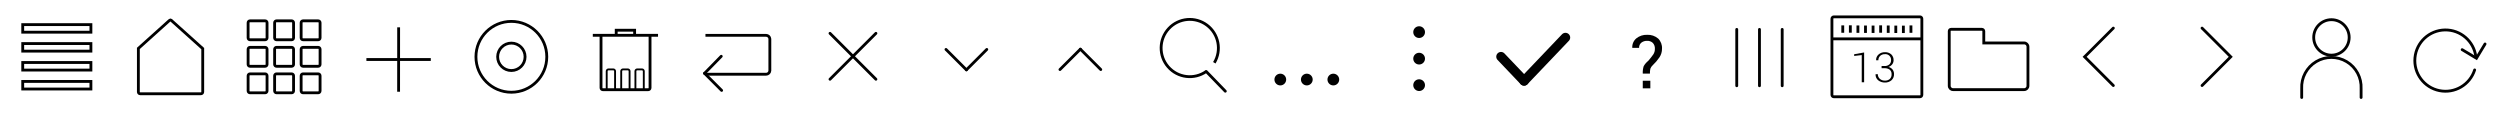
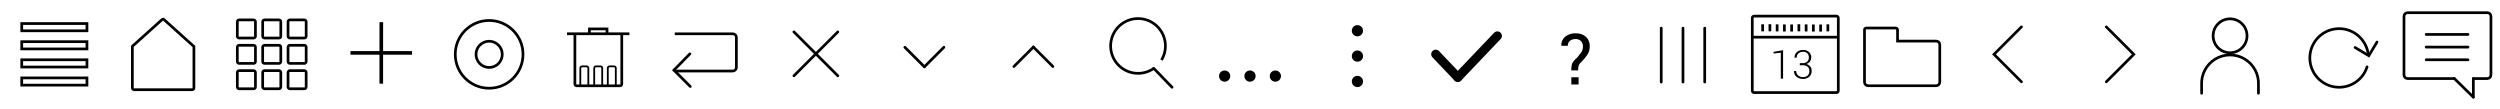
- <svg xmlns="http://www.w3.org/2000/svg" viewBox="0 0 660 30">
+ <svg xmlns="http://www.w3.org/2000/svg" viewBox="0 0 690 30">
  <defs>
-     <style>.a,.b,.c,.d{fill:none;stroke:#000;stroke-miterlimit:10;}.a,.c{stroke-linecap:round;}.a,.b{stroke-width:0.75px;}.c{stroke-width:2.5px;}.d{stroke-width:0.5px;}</style>
+     <style>.a,.b,.c,.d,.e{fill:none;stroke:#000;stroke-miterlimit:10;}.a,.c{stroke-linecap:round;}.a,.b{stroke-width:0.75px;}.c{stroke-width:2.5px;}.d{stroke-width:0.5px;}</style>
  </defs>
  <circle class="a" cx="615.5" cy="9.88" r="4.68" />
  <path class="a" d="M607.65,25.74s0-2.3,0-2.33a7.85,7.85,0,1,1,15.68,0s0,2.29,0,2.33" />
  <rect class="b" x="483.63" y="4.45" width="23.74" height="21.1" rx="0.5" ry="0.5" />
  <line class="b" x1="483.76" y1="10.26" x2="507.18" y2="10.26" />
  <line class="b" x1="486.49" y1="6.7" x2="486.49" y2="8.65" />
  <line class="b" x1="488.49" y1="6.68" x2="488.49" y2="8.63" />
  <line class="b" x1="490.49" y1="6.72" x2="490.49" y2="8.67" />
  <line class="b" x1="492.49" y1="6.74" x2="492.49" y2="8.69" />
  <line class="b" x1="494.49" y1="6.75" x2="494.49" y2="8.7" />
  <line class="b" x1="496.49" y1="6.69" x2="496.49" y2="8.64" />
  <line class="b" x1="498.49" y1="6.73" x2="498.49" y2="8.68" />
  <line class="b" x1="500.49" y1="6.76" x2="500.49" y2="8.71" />
  <line class="b" x1="502.49" y1="6.77" x2="502.49" y2="8.72" />
  <line class="b" x1="504.49" y1="6.71" x2="504.49" y2="8.66" />
  <path d="M492.14,21.72H491.5V14.54l-2,.23V14.32l2.63-.47v7.88Z" />
  <path d="M496.76,17.43h0.75A1.78,1.78,0,0,0,498.8,17a1.46,1.46,0,0,0,.44-1.1,1.48,1.48,0,0,0-1.64-1.6,1.75,1.75,0,0,0-1.23.44,1.52,1.52,0,0,0-.48,1.17h-0.6v0a1.89,1.89,0,0,1,.64-1.52,2.4,2.4,0,0,1,1.69-.61,2.35,2.35,0,0,1,1.67.57,2.07,2.07,0,0,1,.62,1.6,1.77,1.77,0,0,1-.34,1,2,2,0,0,1-1,.72,2,2,0,0,1,1.09.71,1.94,1.94,0,0,1,.36,1.17,2.07,2.07,0,0,1-.67,1.64,2.52,2.52,0,0,1-1.73.6,2.75,2.75,0,0,1-1.76-.58,1.89,1.89,0,0,1-.71-1.62v0h0.6a1.57,1.57,0,0,0,.52,1.22,1.92,1.92,0,0,0,1.34.47,1.84,1.84,0,0,0,1.3-.43,1.6,1.6,0,0,0,.47-1.24,1.47,1.47,0,0,0-.49-1.21,2.18,2.18,0,0,0-1.4-.39h-0.75V17.43Z" />
  <polyline class="a" points="557.92 22.58 550.34 15 557.92 7.42" />
  <polyline class="a" points="581.34 22.58 588.92 15 581.34 7.42" />
  <path class="b" d="M523.72,11.34V8.24a0.5,0.5,0,0,0-.5-0.5h-8.14a0.48,0.48,0,0,0-.48.48V22.66a1,1,0,0,0,1,1h18.78a1,1,0,0,0,1-1V12.34a1,1,0,0,0-1-1H523.72Z" />
  <line class="c" x1="396.26" y1="14.96" x2="402.36" y2="21.36" />
  <line class="c" x1="402.36" y1="21.36" x2="413.28" y2="9.91" />
  <line class="a" x1="464.5" y1="7.76" x2="464.5" y2="22.64" />
  <line class="a" x1="458.5" y1="7.76" x2="458.5" y2="22.64" />
  <line class="a" x1="470.5" y1="7.76" x2="470.5" y2="22.64" />
  <path d="M433.69,19.4a5.59,5.59,0,0,1,.24-1.92,4.86,4.86,0,0,1,1.21-1.42,21,21,0,0,0,1.35-1.72,2.56,2.56,0,0,0,.4-1.45,2.12,2.12,0,0,0-.54-1.56,2.08,2.08,0,0,0-1.54-.55,2.35,2.35,0,0,0-1.48.47,1.65,1.65,0,0,0-.61,1.39h-1.8l0-.06A3,3,0,0,1,432,10.12a4.28,4.28,0,0,1,2.84-.93,4.16,4.16,0,0,1,2.93,1,3.47,3.47,0,0,1,1,2.68,4,4,0,0,1-.67,2.26,12.6,12.6,0,0,1-1.78,2.09,2.25,2.25,0,0,0-.63.93,5.41,5.41,0,0,0-.11,1.28h-1.88Zm2,3.92h-2v-2h2v2Z" />
  <line class="a" x1="219.12" y1="8.8" x2="231.24" y2="20.92" />
  <line class="a" x1="231.24" y1="8.8" x2="219.12" y2="20.92" />
  <line class="a" x1="249.74" y1="13.05" x2="255.13" y2="18.44" />
  <line class="a" x1="260.51" y1="13.05" x2="255.13" y2="18.44" />
  <line class="a" x1="279.83" y1="18.36" x2="285.22" y2="12.98" />
  <line class="a" x1="290.6" y1="18.36" x2="285.22" y2="12.98" />
  <path class="b" d="M186.24,9.33h16a1,1,0,0,1,1,.93v8.41a1,1,0,0,1-1,.93h-16" />
  <line class="a" x1="186" y1="19.36" x2="190.41" y2="14.86" />
  <line class="a" x1="186" y1="19.36" x2="190.51" y2="23.87" />
  <path class="b" d="M171.61,9.32V23.19a0.48,0.48,0,0,1-.47.49h-12a0.48,0.48,0,0,1-.47-0.49V9.32" />
  <line class="b" x1="156.5" y1="9.32" x2="173.72" y2="9.32" />
  <path class="d" d="M160.17,23.68V18.79a0.47,0.47,0,0,1,.47-0.47h1.27a0.47,0.47,0,0,1,.47.47v4.89" />
  <path class="d" d="M164,23.68V18.79a0.47,0.47,0,0,1,.47-0.47h1.27a0.47,0.47,0,0,1,.47.47v4.89" />
  <path class="d" d="M167.75,23.68V18.79a0.47,0.47,0,0,1,.47-0.47h1.27a0.47,0.47,0,0,1,.47.47v4.89" />
  <polyline class="b" points="167.54 9.22 167.54 7.98 162.68 7.98 162.68 9.22" />
  <circle class="a" cx="135" cy="15" r="9.35" />
  <circle class="a" cx="135" cy="15" r="3.62" />
-   <line class="b" x1="105.23" y1="24.21" x2="105.24" y2="7.21" />
-   <line class="b" x1="113.73" y1="15.71" x2="96.73" y2="15.71" />
+   <line class="e" x1="105.23" y1="23.1" x2="105.24" y2="6.1" />
+   <line class="e" x1="113.73" y1="14.6" x2="96.73" y2="14.6" />
  <rect class="b" x="65.5" y="5.5" width="5" height="5" rx="0.5" ry="0.5" />
  <rect class="b" x="72.5" y="5.5" width="5" height="5" rx="0.5" ry="0.5" />
  <rect class="b" x="79.5" y="5.5" width="5" height="5" rx="0.5" ry="0.5" />
  <rect class="b" x="65.5" y="12.5" width="5" height="5" rx="0.5" ry="0.5" />
  <rect class="b" x="72.5" y="12.5" width="5" height="5" rx="0.5" ry="0.5" />
  <rect class="b" x="79.5" y="12.5" width="5" height="5" rx="0.5" ry="0.5" />
  <rect class="b" x="65.5" y="19.5" width="5" height="5" rx="0.5" ry="0.5" />
  <rect class="b" x="72.5" y="19.5" width="5" height="5" rx="0.5" ry="0.5" />
  <rect class="b" x="79.5" y="19.5" width="5" height="5" rx="0.5" ry="0.5" />
  <path class="b" d="M53,24.75H37a0.47,0.47,0,0,1-.47-0.46V12.78s6-5.41,8-7.2c0.49-.43.49-0.43,0.92,0l8.07,7.25V24.29A0.47,0.47,0,0,1,53,24.75Z" />
  <rect class="b" x="6" y="6.5" width="18" height="2" />
  <rect class="b" x="6" y="11.5" width="18" height="2" />
  <rect class="b" x="6" y="16.5" width="18" height="2" />
  <rect class="b" x="6" y="21.5" width="18" height="2" />
  <path class="b" d="M318.44,18.87a7.56,7.56,0,1,1,2.14-2.3" />
  <line class="a" x1="318.44" y1="18.87" x2="323.48" y2="24.08" />
  <circle cx="338" cy="21" r="1.55" />
  <circle cx="345" cy="21" r="1.55" />
  <circle cx="352" cy="21" r="1.55" />
  <circle cx="374.65" cy="22.48" r="1.55" />
  <circle cx="374.65" cy="15.48" r="1.55" />
  <circle cx="374.65" cy="8.48" r="1.55" />
  <path class="a" d="M653.31,18.46a8.09,8.09,0,1,1,.32-3.48" />
  <polyline class="a" points="650.01 13.11 653.78 15.38 656.05 11.61" />
+   <line class="a" x1="677.4" y1="21.68" x2="682.64" y2="26.81" />
+   <line class="a" x1="682.64" y1="21.68" x2="682.64" y2="26.81" />
+   <path class="a" d="M677.4,21.68H664.5a1,1,0,0,1-1-1V4.5a1,1,0,0,1,1-1h22a1,1,0,0,1,1,1V20.68a1,1,0,0,1-1,1h-3.86" />
+   <line class="a" x1="669.63" y1="13" x2="681.16" y2="13" />
+   <line class="a" x1="669.63" y1="16.5" x2="681.16" y2="16.5" />
+   <line class="a" x1="669.63" y1="9.5" x2="681.16" y2="9.5" />
</svg>
